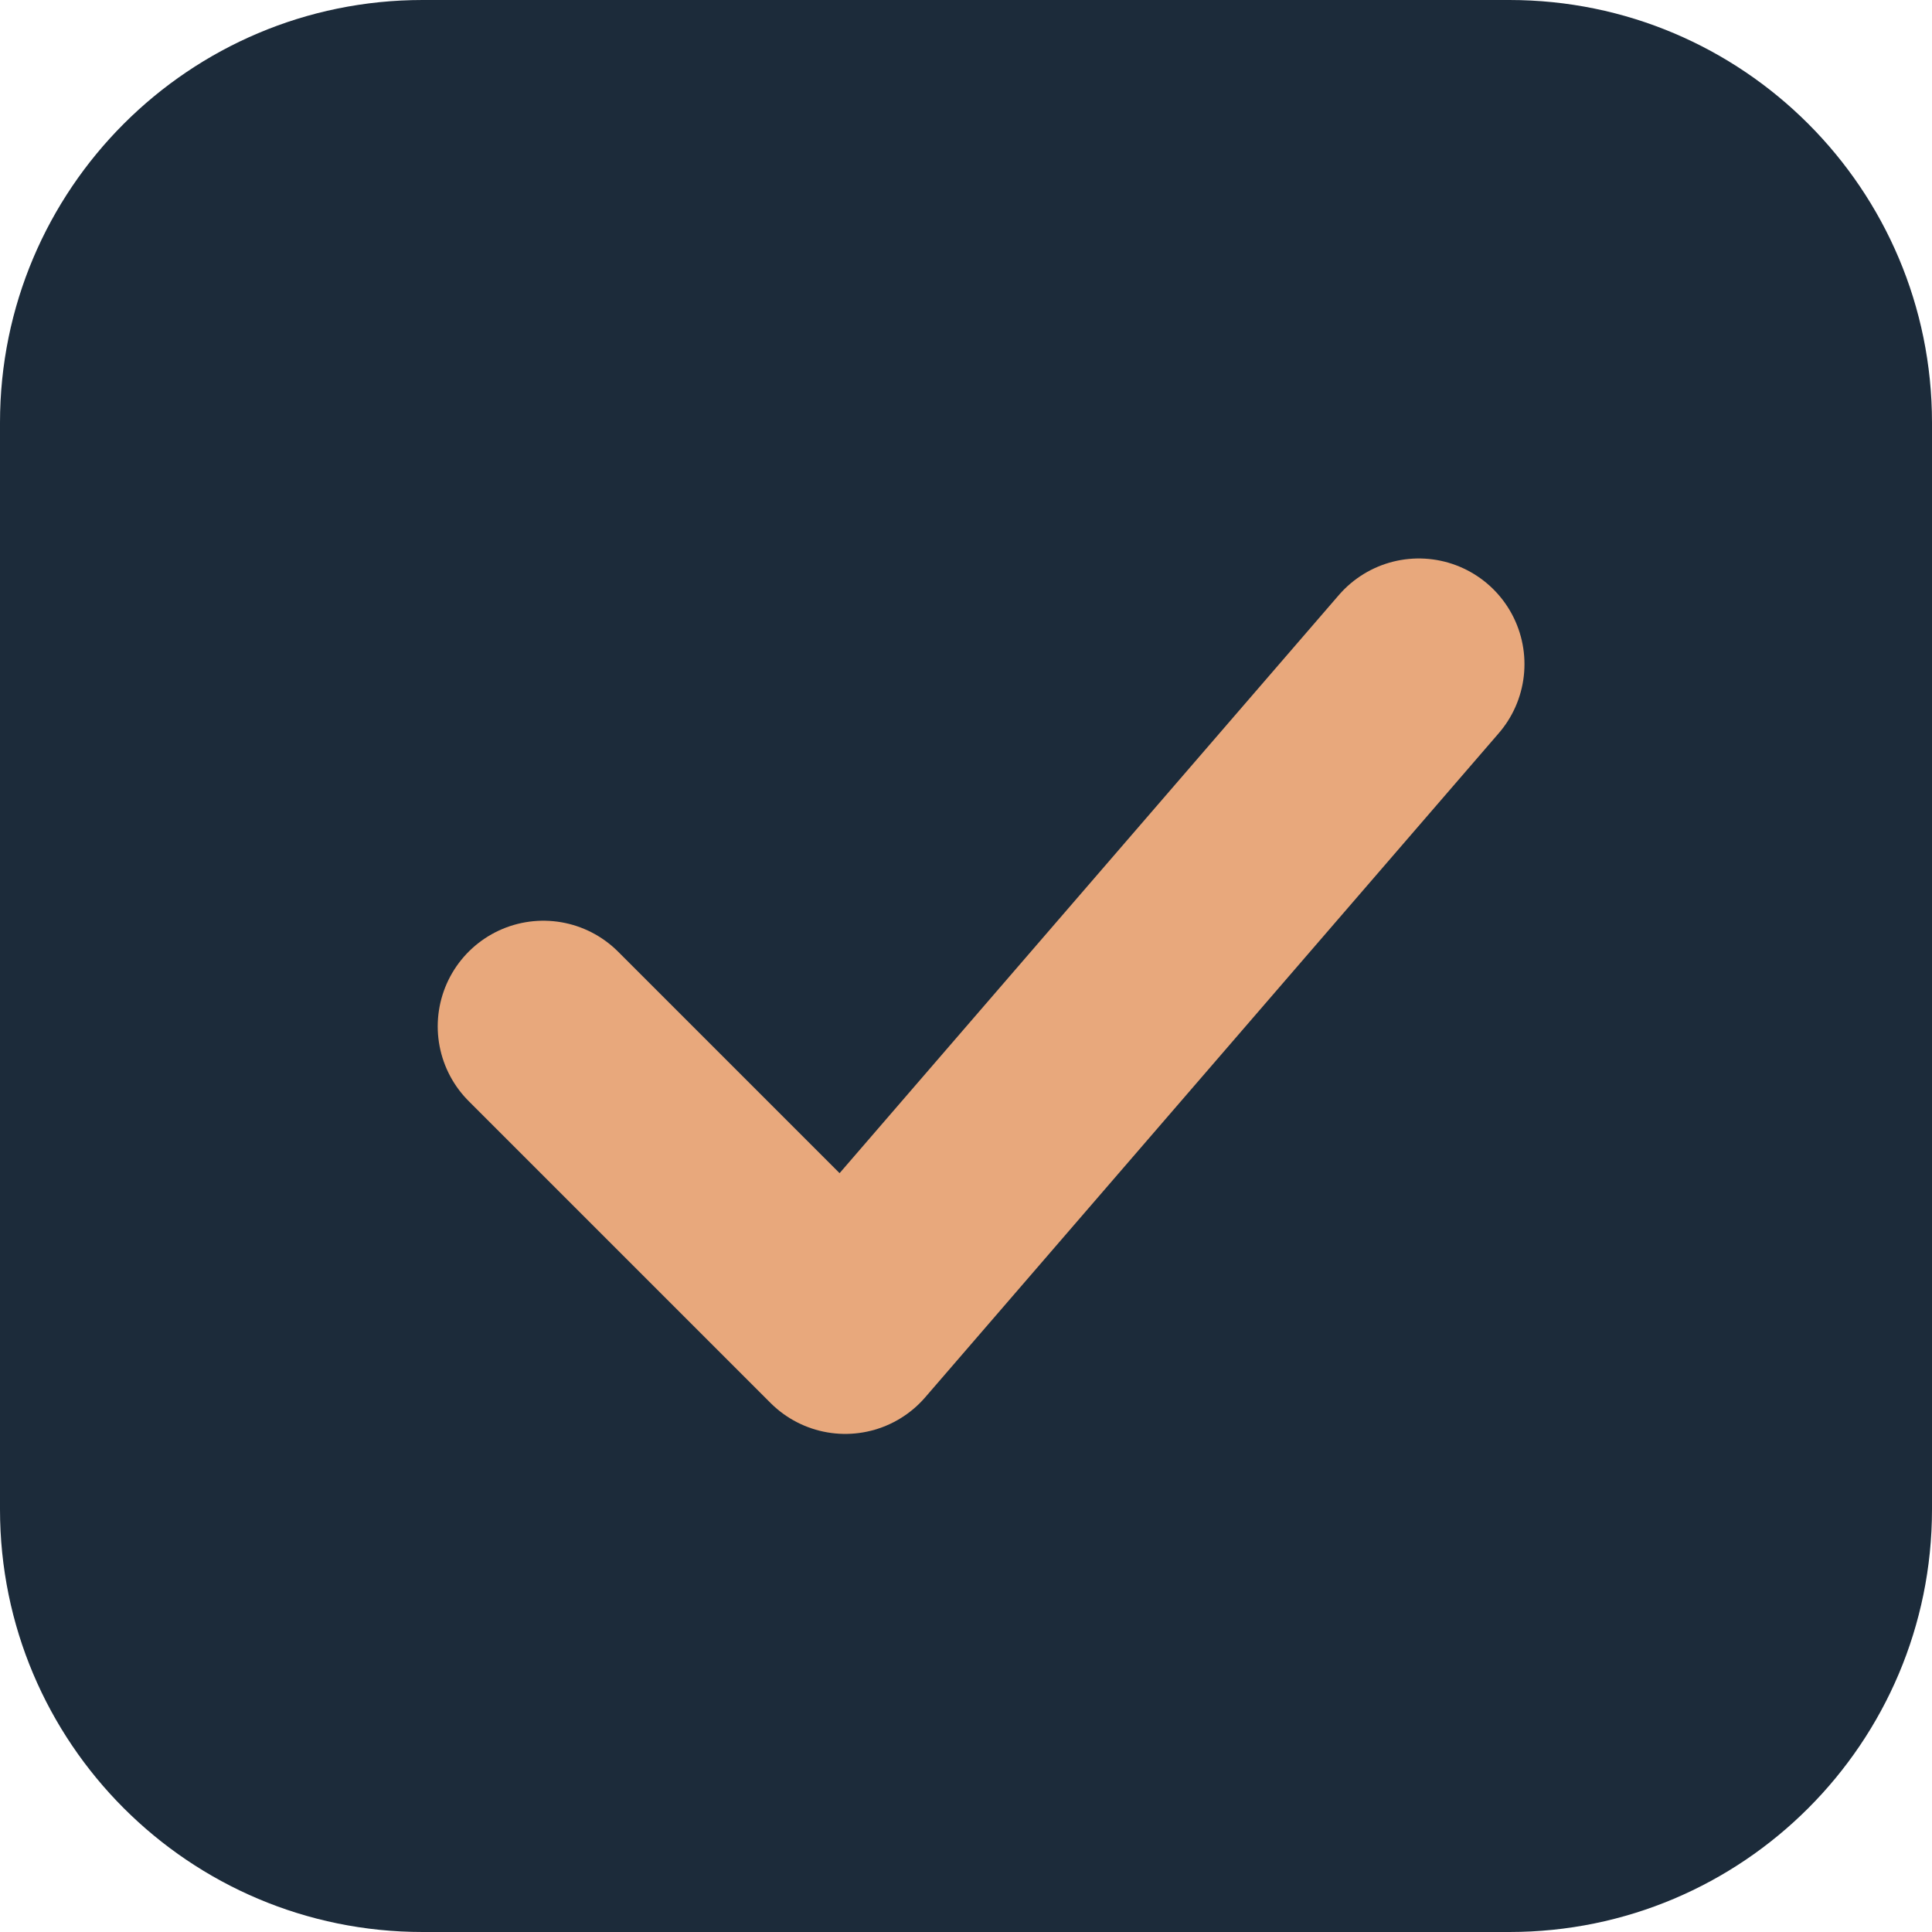
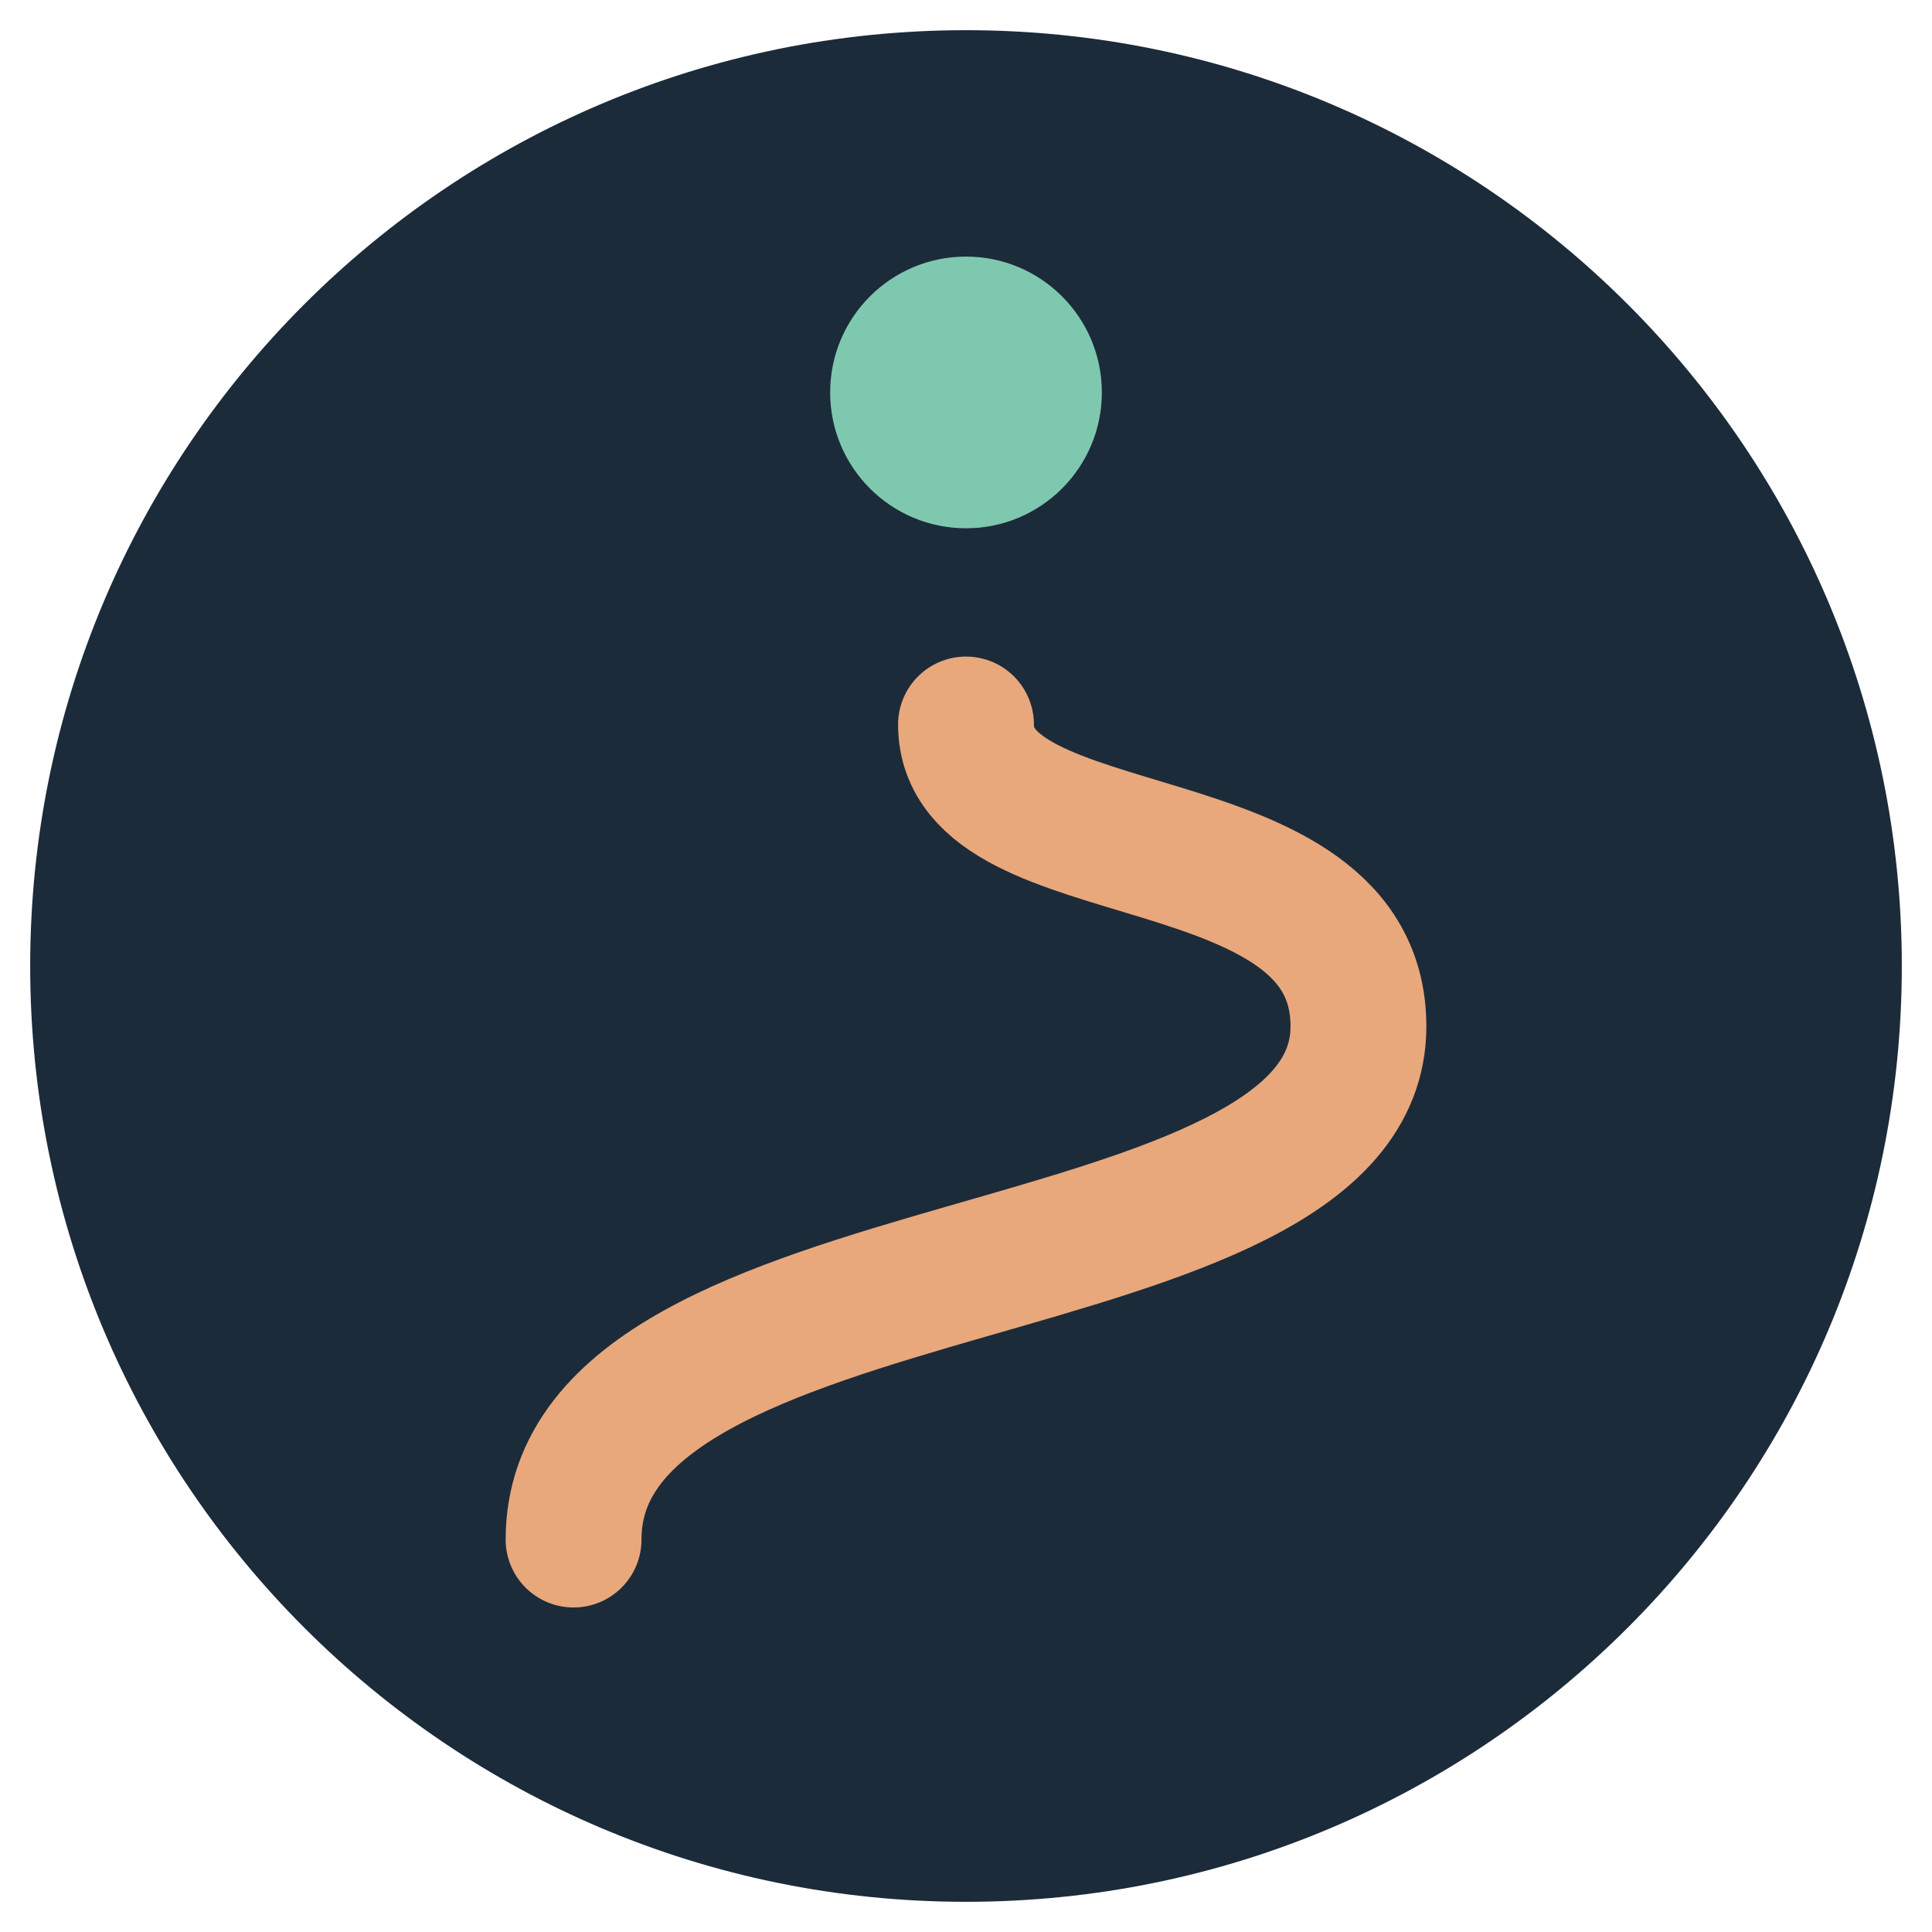
- <svg xmlns="http://www.w3.org/2000/svg" viewBox="0 0 64 64">
-   <rect width="64" height="64" rx="14" fill="#1C2B3A" />
-   <path d="M18 34l10 10 19-22" fill="none" stroke="#E8A87C" stroke-width="7" stroke-linecap="round" stroke-linejoin="round" />
+ <svg xmlns="http://www.w3.org/2000/svg" viewBox="0 0 64 64" width="64" height="64">
+   <circle cx="32" cy="32" r="31" fill="#1C2B3A" />
+   <path d="M19 51 C19 41 45 43 45 34 C45 27 32 29 32 24" fill="none" stroke="#E8A87C" stroke-width="4.5" stroke-linecap="round" />
+   <circle cx="32" cy="13" r="4.5" fill="#7EC8B0" />
</svg>
